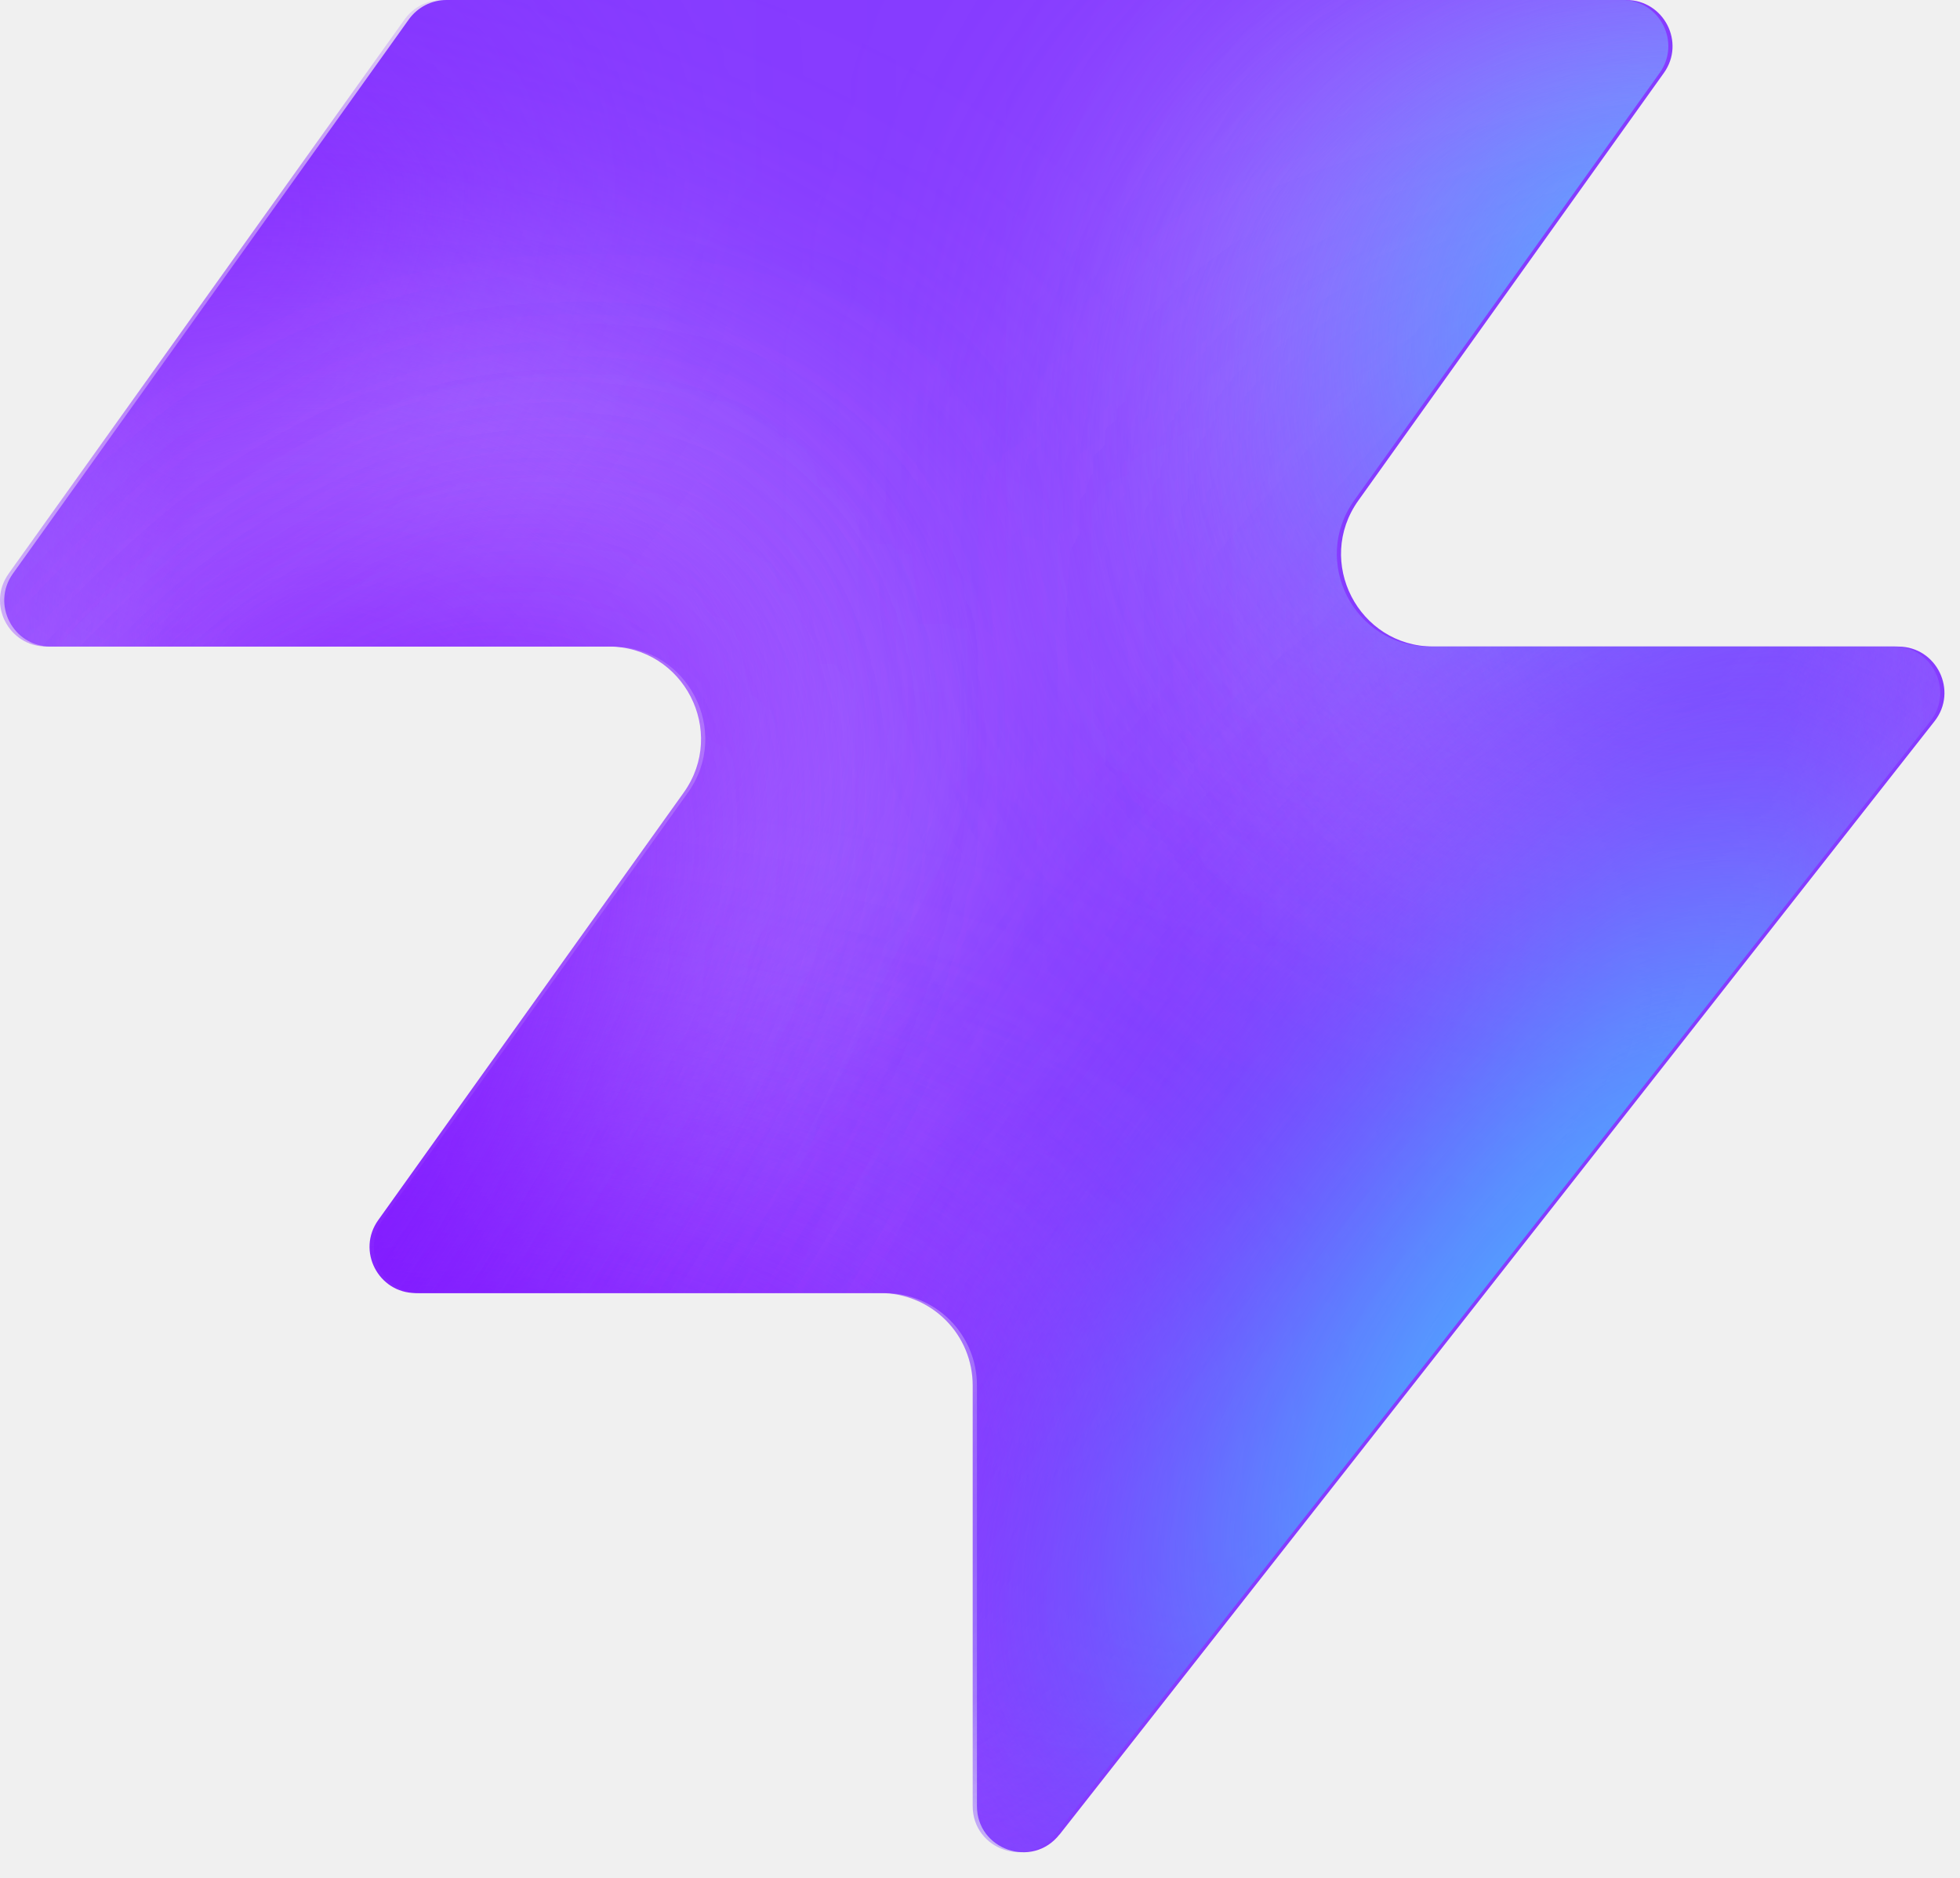
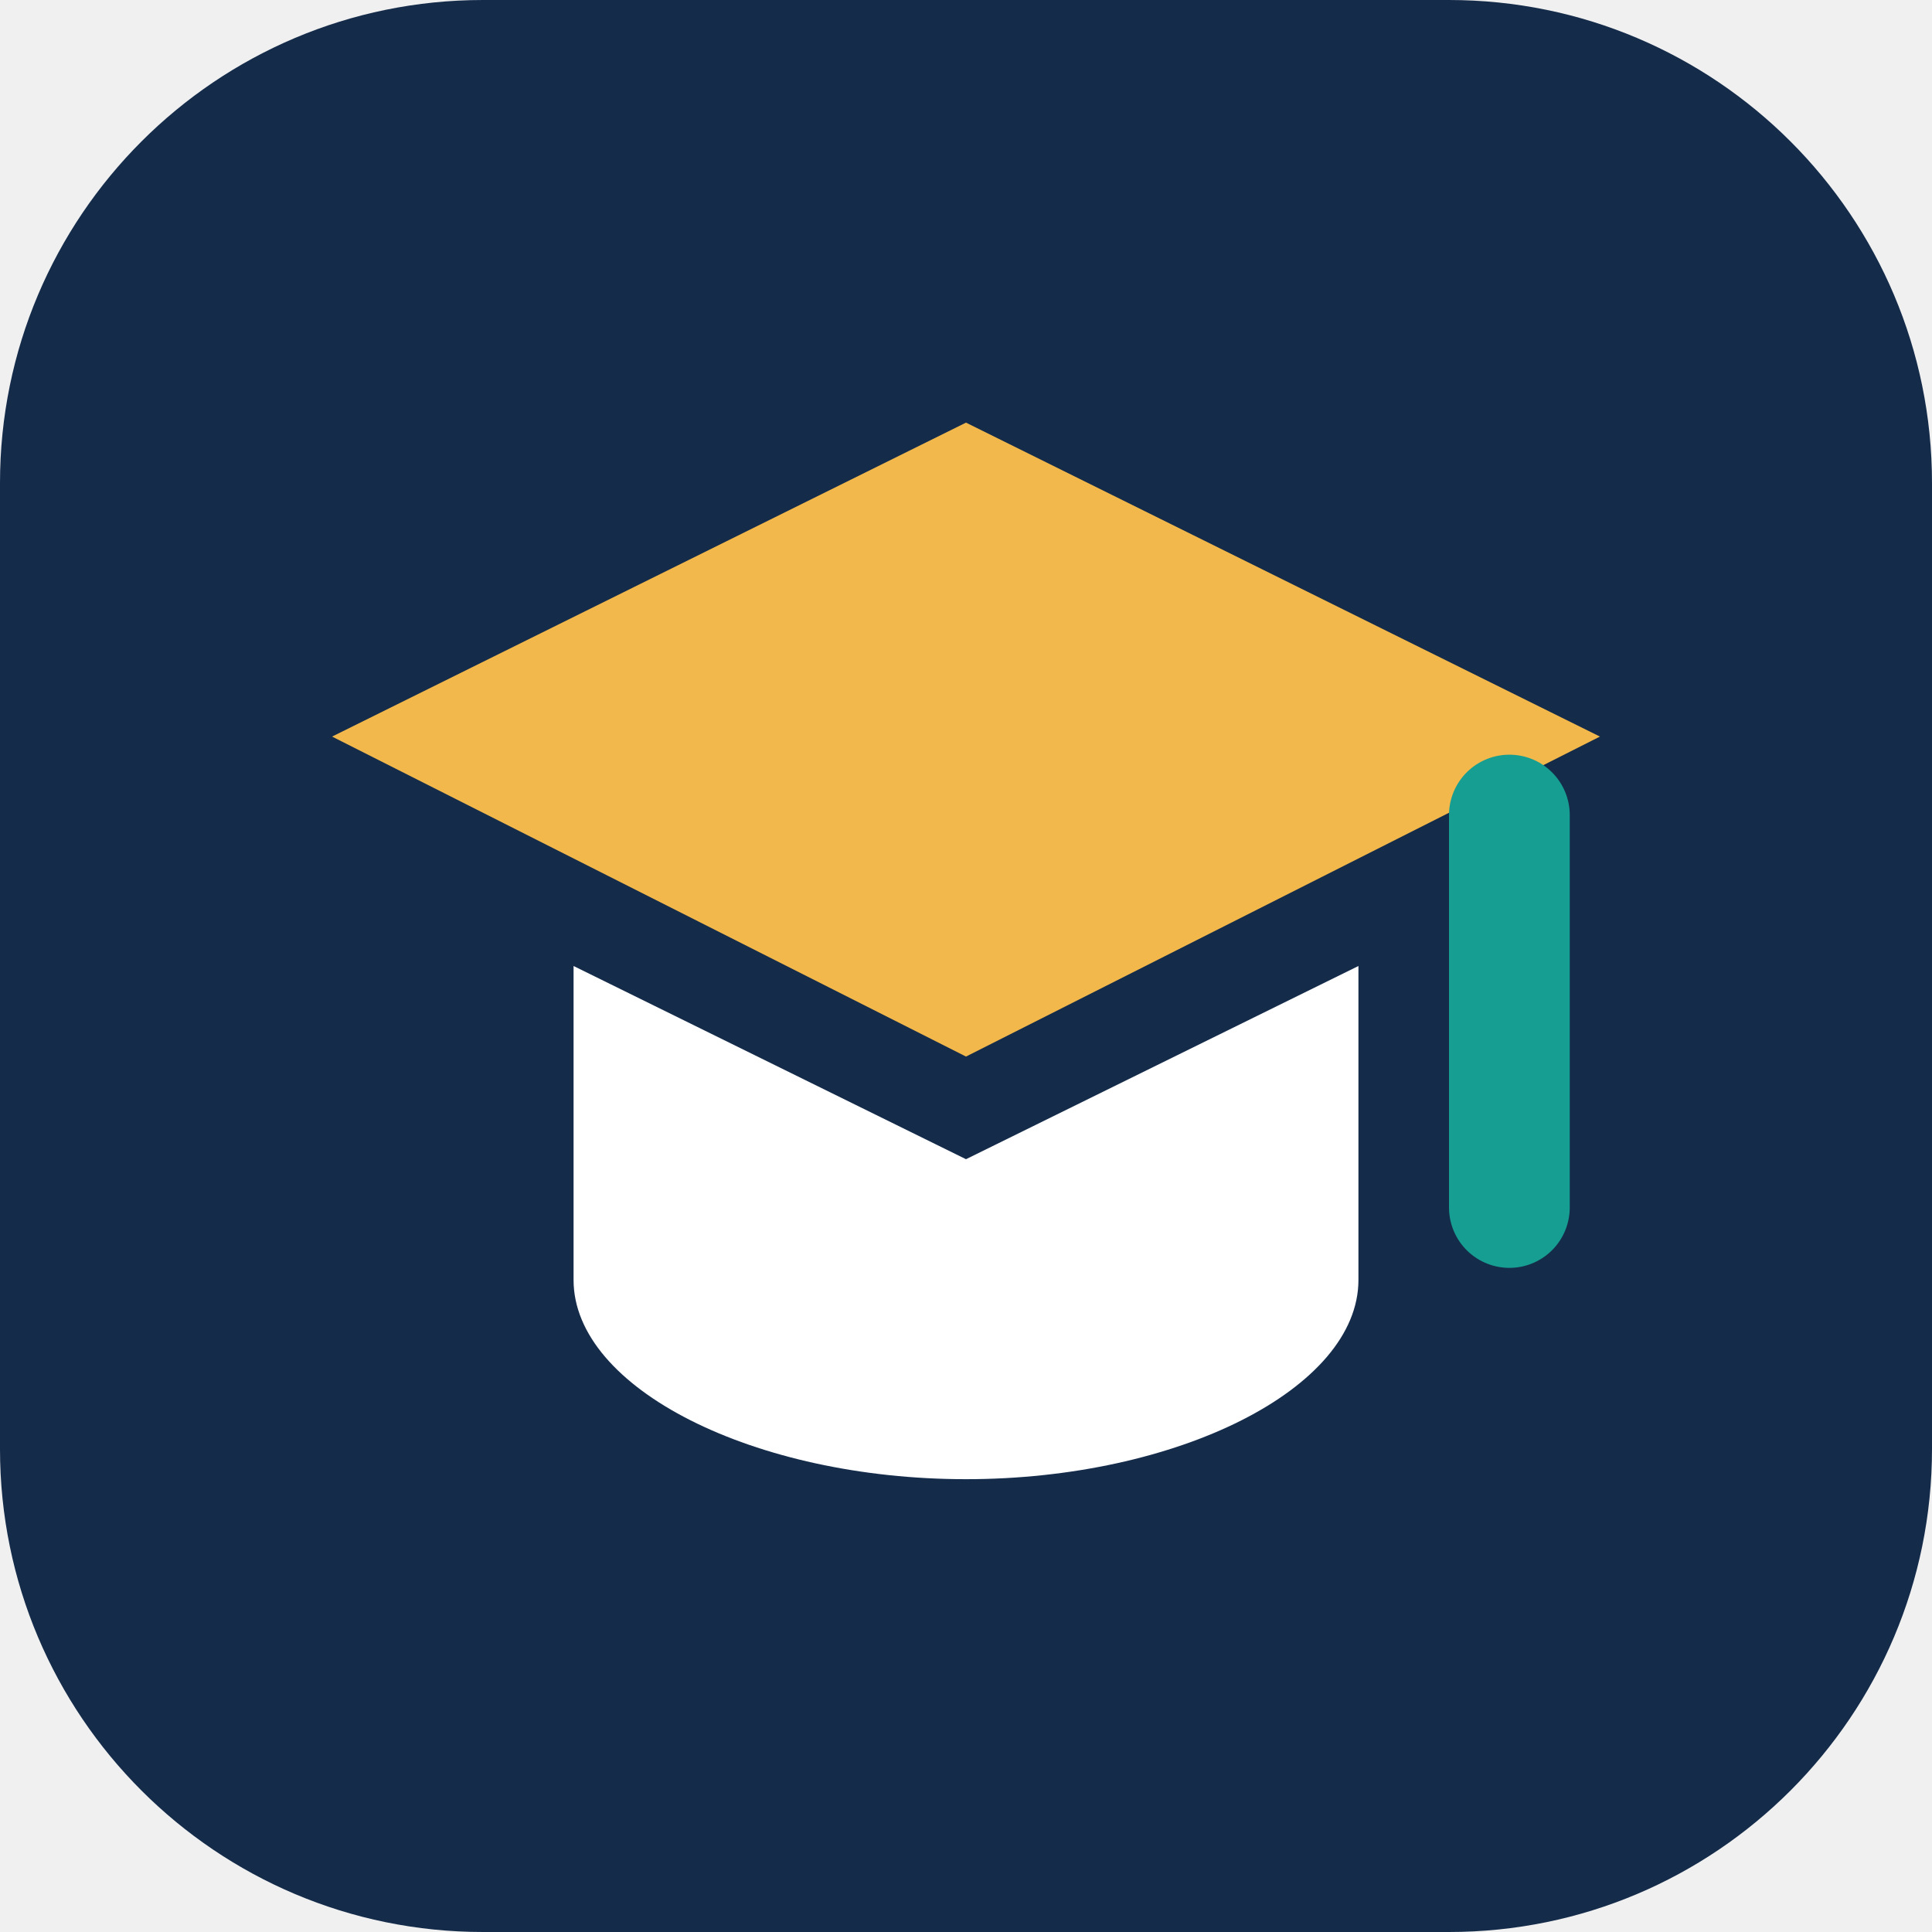
- <svg xmlns="http://www.w3.org/2000/svg" width="48" height="46" fill="none" viewBox="0 0 48 46">
-   <path fill="#863bff" d="M25.946 44.938c-.664.845-2.021.375-2.021-.698V33.937a2.26 2.26 0 0 0-2.262-2.262H10.287c-.92 0-1.456-1.04-.92-1.788l7.48-10.471c1.07-1.497 0-3.578-1.842-3.578H1.237c-.92 0-1.456-1.04-.92-1.788L10.013.474c.214-.297.556-.474.92-.474h28.894c.92 0 1.456 1.04.92 1.788l-7.48 10.471c-1.07 1.498 0 3.579 1.842 3.579h11.377c.943 0 1.473 1.088.89 1.83L25.947 44.94z" style="fill:#863bff;fill:color(display-p3 .525 .23 1);fill-opacity:1" />
-   <mask id="a" width="48" height="46" x="0" y="0" maskUnits="userSpaceOnUse" style="mask-type:alpha">
-     <path fill="#000" d="M25.842 44.938c-.664.844-2.021.375-2.021-.698V33.937a2.26 2.26 0 0 0-2.262-2.262H10.183c-.92 0-1.456-1.04-.92-1.788l7.48-10.471c1.07-1.498 0-3.579-1.842-3.579H1.133c-.92 0-1.456-1.04-.92-1.787L9.91.473c.214-.297.556-.474.92-.474h28.894c.92 0 1.456 1.04.92 1.788l-7.48 10.471c-1.07 1.498 0 3.578 1.842 3.578h11.377c.943 0 1.473 1.088.89 1.832L25.843 44.94z" style="fill:#000;fill-opacity:1" />
-   </mask>
-   <g mask="url(#a)">
-     <g filter="url(#b)">
-       <ellipse cx="5.508" cy="14.704" fill="#ede6ff" rx="5.508" ry="14.704" style="fill:#ede6ff;fill:color(display-p3 .927 .903 1);fill-opacity:1" transform="matrix(.00324 1 1 -.00324 -4.47 31.516)" />
-     </g>
-     <g filter="url(#c)">
-       <ellipse cx="10.399" cy="29.851" fill="#ede6ff" rx="10.399" ry="29.851" style="fill:#ede6ff;fill:color(display-p3 .927 .903 1);fill-opacity:1" transform="matrix(.00324 1 1 -.00324 -39.328 7.883)" />
-     </g>
-     <g filter="url(#d)">
-       <ellipse cx="5.508" cy="30.487" fill="#7e14ff" rx="5.508" ry="30.487" style="fill:#7e14ff;fill:color(display-p3 .492 .077 1);fill-opacity:1" transform="rotate(89.814 -25.913 -14.639)scale(1 -1)" />
-     </g>
-     <g filter="url(#e)">
-       <ellipse cx="5.508" cy="30.599" fill="#7e14ff" rx="5.508" ry="30.599" style="fill:#7e14ff;fill:color(display-p3 .492 .077 1);fill-opacity:1" transform="rotate(89.814 -32.644 -3.334)scale(1 -1)" />
-     </g>
-     <g filter="url(#f)">
-       <ellipse cx="5.508" cy="30.599" fill="#7e14ff" rx="5.508" ry="30.599" style="fill:#7e14ff;fill:color(display-p3 .492 .077 1);fill-opacity:1" transform="matrix(.00324 1 1 -.00324 -34.34 30.47)" />
-     </g>
-     <g filter="url(#g)">
-       <ellipse cx="14.072" cy="22.078" fill="#ede6ff" rx="14.072" ry="22.078" style="fill:#ede6ff;fill:color(display-p3 .927 .903 1);fill-opacity:1" transform="rotate(93.35 24.506 48.493)scale(-1 1)" />
-     </g>
-     <g filter="url(#h)">
-       <ellipse cx="3.47" cy="21.501" fill="#7e14ff" rx="3.47" ry="21.501" style="fill:#7e14ff;fill:color(display-p3 .492 .077 1);fill-opacity:1" transform="rotate(89.009 28.708 47.59)scale(-1 1)" />
-     </g>
-     <g filter="url(#i)">
-       <ellipse cx="3.47" cy="21.501" fill="#7e14ff" rx="3.47" ry="21.501" style="fill:#7e14ff;fill:color(display-p3 .492 .077 1);fill-opacity:1" transform="rotate(89.009 28.708 47.59)scale(-1 1)" />
-     </g>
-     <g filter="url(#j)">
-       <ellipse cx=".387" cy="8.972" fill="#7e14ff" rx="4.407" ry="29.108" style="fill:#7e14ff;fill:color(display-p3 .492 .077 1);fill-opacity:1" transform="rotate(39.51 .387 8.972)" />
-     </g>
-     <g filter="url(#k)">
-       <ellipse cx="47.523" cy="-6.092" fill="#7e14ff" rx="4.407" ry="29.108" style="fill:#7e14ff;fill:color(display-p3 .492 .077 1);fill-opacity:1" transform="rotate(37.892 47.523 -6.092)" />
-     </g>
-     <g filter="url(#l)">
-       <ellipse cx="41.412" cy="6.333" fill="#47bfff" rx="5.971" ry="9.665" style="fill:#47bfff;fill:color(display-p3 .28 .748 1);fill-opacity:1" transform="rotate(37.892 41.412 6.333)" />
-     </g>
-     <g filter="url(#m)">
-       <ellipse cx="-1.879" cy="38.332" fill="#7e14ff" rx="4.407" ry="29.108" style="fill:#7e14ff;fill:color(display-p3 .492 .077 1);fill-opacity:1" transform="rotate(37.892 -1.88 38.332)" />
-     </g>
-     <g filter="url(#n)">
-       <ellipse cx="-1.879" cy="38.332" fill="#7e14ff" rx="4.407" ry="29.108" style="fill:#7e14ff;fill:color(display-p3 .492 .077 1);fill-opacity:1" transform="rotate(37.892 -1.88 38.332)" />
-     </g>
-     <g filter="url(#o)">
-       <ellipse cx="35.651" cy="29.907" fill="#7e14ff" rx="4.407" ry="29.108" style="fill:#7e14ff;fill:color(display-p3 .492 .077 1);fill-opacity:1" transform="rotate(37.892 35.651 29.907)" />
-     </g>
-     <g filter="url(#p)">
-       <ellipse cx="38.418" cy="32.4" fill="#47bfff" rx="5.971" ry="15.297" style="fill:#47bfff;fill:color(display-p3 .28 .748 1);fill-opacity:1" transform="rotate(37.892 38.418 32.4)" />
-     </g>
-   </g>
-   <defs>
-     <filter id="b" width="60.045" height="41.654" x="-19.77" y="16.149" color-interpolation-filters="sRGB" filterUnits="userSpaceOnUse">
-       <feFlood flood-opacity="0" result="BackgroundImageFix" />
-       <feBlend in="SourceGraphic" in2="BackgroundImageFix" result="shape" />
-       <feGaussianBlur result="effect1_foregroundBlur_2002_17158" stdDeviation="7.659" />
-     </filter>
-     <filter id="c" width="90.34" height="51.437" x="-54.613" y="-7.533" color-interpolation-filters="sRGB" filterUnits="userSpaceOnUse">
-       <feFlood flood-opacity="0" result="BackgroundImageFix" />
-       <feBlend in="SourceGraphic" in2="BackgroundImageFix" result="shape" />
-       <feGaussianBlur result="effect1_foregroundBlur_2002_17158" stdDeviation="7.659" />
-     </filter>
-     <filter id="d" width="79.355" height="29.4" x="-49.64" y="2.03" color-interpolation-filters="sRGB" filterUnits="userSpaceOnUse">
-       <feFlood flood-opacity="0" result="BackgroundImageFix" />
-       <feBlend in="SourceGraphic" in2="BackgroundImageFix" result="shape" />
-       <feGaussianBlur result="effect1_foregroundBlur_2002_17158" stdDeviation="4.596" />
-     </filter>
-     <filter id="e" width="79.579" height="29.4" x="-45.045" y="20.029" color-interpolation-filters="sRGB" filterUnits="userSpaceOnUse">
-       <feFlood flood-opacity="0" result="BackgroundImageFix" />
-       <feBlend in="SourceGraphic" in2="BackgroundImageFix" result="shape" />
-       <feGaussianBlur result="effect1_foregroundBlur_2002_17158" stdDeviation="4.596" />
-     </filter>
-     <filter id="f" width="79.579" height="29.4" x="-43.513" y="21.178" color-interpolation-filters="sRGB" filterUnits="userSpaceOnUse">
-       <feFlood flood-opacity="0" result="BackgroundImageFix" />
-       <feBlend in="SourceGraphic" in2="BackgroundImageFix" result="shape" />
-       <feGaussianBlur result="effect1_foregroundBlur_2002_17158" stdDeviation="4.596" />
-     </filter>
-     <filter id="g" width="74.749" height="58.852" x="15.756" y="-17.901" color-interpolation-filters="sRGB" filterUnits="userSpaceOnUse">
-       <feFlood flood-opacity="0" result="BackgroundImageFix" />
-       <feBlend in="SourceGraphic" in2="BackgroundImageFix" result="shape" />
-       <feGaussianBlur result="effect1_foregroundBlur_2002_17158" stdDeviation="7.659" />
-     </filter>
-     <filter id="h" width="61.377" height="25.362" x="23.548" y="2.284" color-interpolation-filters="sRGB" filterUnits="userSpaceOnUse">
-       <feFlood flood-opacity="0" result="BackgroundImageFix" />
-       <feBlend in="SourceGraphic" in2="BackgroundImageFix" result="shape" />
-       <feGaussianBlur result="effect1_foregroundBlur_2002_17158" stdDeviation="4.596" />
-     </filter>
-     <filter id="i" width="61.377" height="25.362" x="23.548" y="2.284" color-interpolation-filters="sRGB" filterUnits="userSpaceOnUse">
-       <feFlood flood-opacity="0" result="BackgroundImageFix" />
-       <feBlend in="SourceGraphic" in2="BackgroundImageFix" result="shape" />
-       <feGaussianBlur result="effect1_foregroundBlur_2002_17158" stdDeviation="4.596" />
-     </filter>
-     <filter id="j" width="56.045" height="63.649" x="-27.636" y="-22.853" color-interpolation-filters="sRGB" filterUnits="userSpaceOnUse">
-       <feFlood flood-opacity="0" result="BackgroundImageFix" />
-       <feBlend in="SourceGraphic" in2="BackgroundImageFix" result="shape" />
-       <feGaussianBlur result="effect1_foregroundBlur_2002_17158" stdDeviation="4.596" />
-     </filter>
-     <filter id="k" width="54.814" height="64.646" x="20.116" y="-38.415" color-interpolation-filters="sRGB" filterUnits="userSpaceOnUse">
-       <feFlood flood-opacity="0" result="BackgroundImageFix" />
-       <feBlend in="SourceGraphic" in2="BackgroundImageFix" result="shape" />
-       <feGaussianBlur result="effect1_foregroundBlur_2002_17158" stdDeviation="4.596" />
-     </filter>
-     <filter id="l" width="33.541" height="35.313" x="24.641" y="-11.323" color-interpolation-filters="sRGB" filterUnits="userSpaceOnUse">
-       <feFlood flood-opacity="0" result="BackgroundImageFix" />
-       <feBlend in="SourceGraphic" in2="BackgroundImageFix" result="shape" />
-       <feGaussianBlur result="effect1_foregroundBlur_2002_17158" stdDeviation="4.596" />
-     </filter>
-     <filter id="m" width="54.814" height="64.646" x="-29.286" y="6.009" color-interpolation-filters="sRGB" filterUnits="userSpaceOnUse">
-       <feFlood flood-opacity="0" result="BackgroundImageFix" />
-       <feBlend in="SourceGraphic" in2="BackgroundImageFix" result="shape" />
-       <feGaussianBlur result="effect1_foregroundBlur_2002_17158" stdDeviation="4.596" />
-     </filter>
-     <filter id="n" width="54.814" height="64.646" x="-29.286" y="6.009" color-interpolation-filters="sRGB" filterUnits="userSpaceOnUse">
-       <feFlood flood-opacity="0" result="BackgroundImageFix" />
-       <feBlend in="SourceGraphic" in2="BackgroundImageFix" result="shape" />
-       <feGaussianBlur result="effect1_foregroundBlur_2002_17158" stdDeviation="4.596" />
-     </filter>
-     <filter id="o" width="54.814" height="64.646" x="8.244" y="-2.416" color-interpolation-filters="sRGB" filterUnits="userSpaceOnUse">
-       <feFlood flood-opacity="0" result="BackgroundImageFix" />
-       <feBlend in="SourceGraphic" in2="BackgroundImageFix" result="shape" />
-       <feGaussianBlur result="effect1_foregroundBlur_2002_17158" stdDeviation="4.596" />
-     </filter>
-     <filter id="p" width="39.409" height="43.623" x="18.713" y="10.588" color-interpolation-filters="sRGB" filterUnits="userSpaceOnUse">
-       <feFlood flood-opacity="0" result="BackgroundImageFix" />
-       <feBlend in="SourceGraphic" in2="BackgroundImageFix" result="shape" />
-       <feGaussianBlur result="effect1_foregroundBlur_2002_17158" stdDeviation="4.596" />
-     </filter>
-   </defs>
+ <svg xmlns="http://www.w3.org/2000/svg" viewBox="0 0 32 32" width="32" height="32" fill="none">
+   <rect width="32" height="32" rx="8" fill="#142B4A" />
+   <path d="M16 7 5.5 12.2 16 17.5 26.5 12.2 16 7Z" fill="#F2B84B" />
+   <path d="M9.5 16v5.2c0 1.8 3 3.3 6.5 3.3s6.5-1.5 6.5-3.3V16l-6.5 3.2L9.5 16Z" fill="#FFFFFF" />
+   <path d="M25 13.5v6.5" stroke="#159E91" stroke-width="2" stroke-linecap="round" />
</svg>
